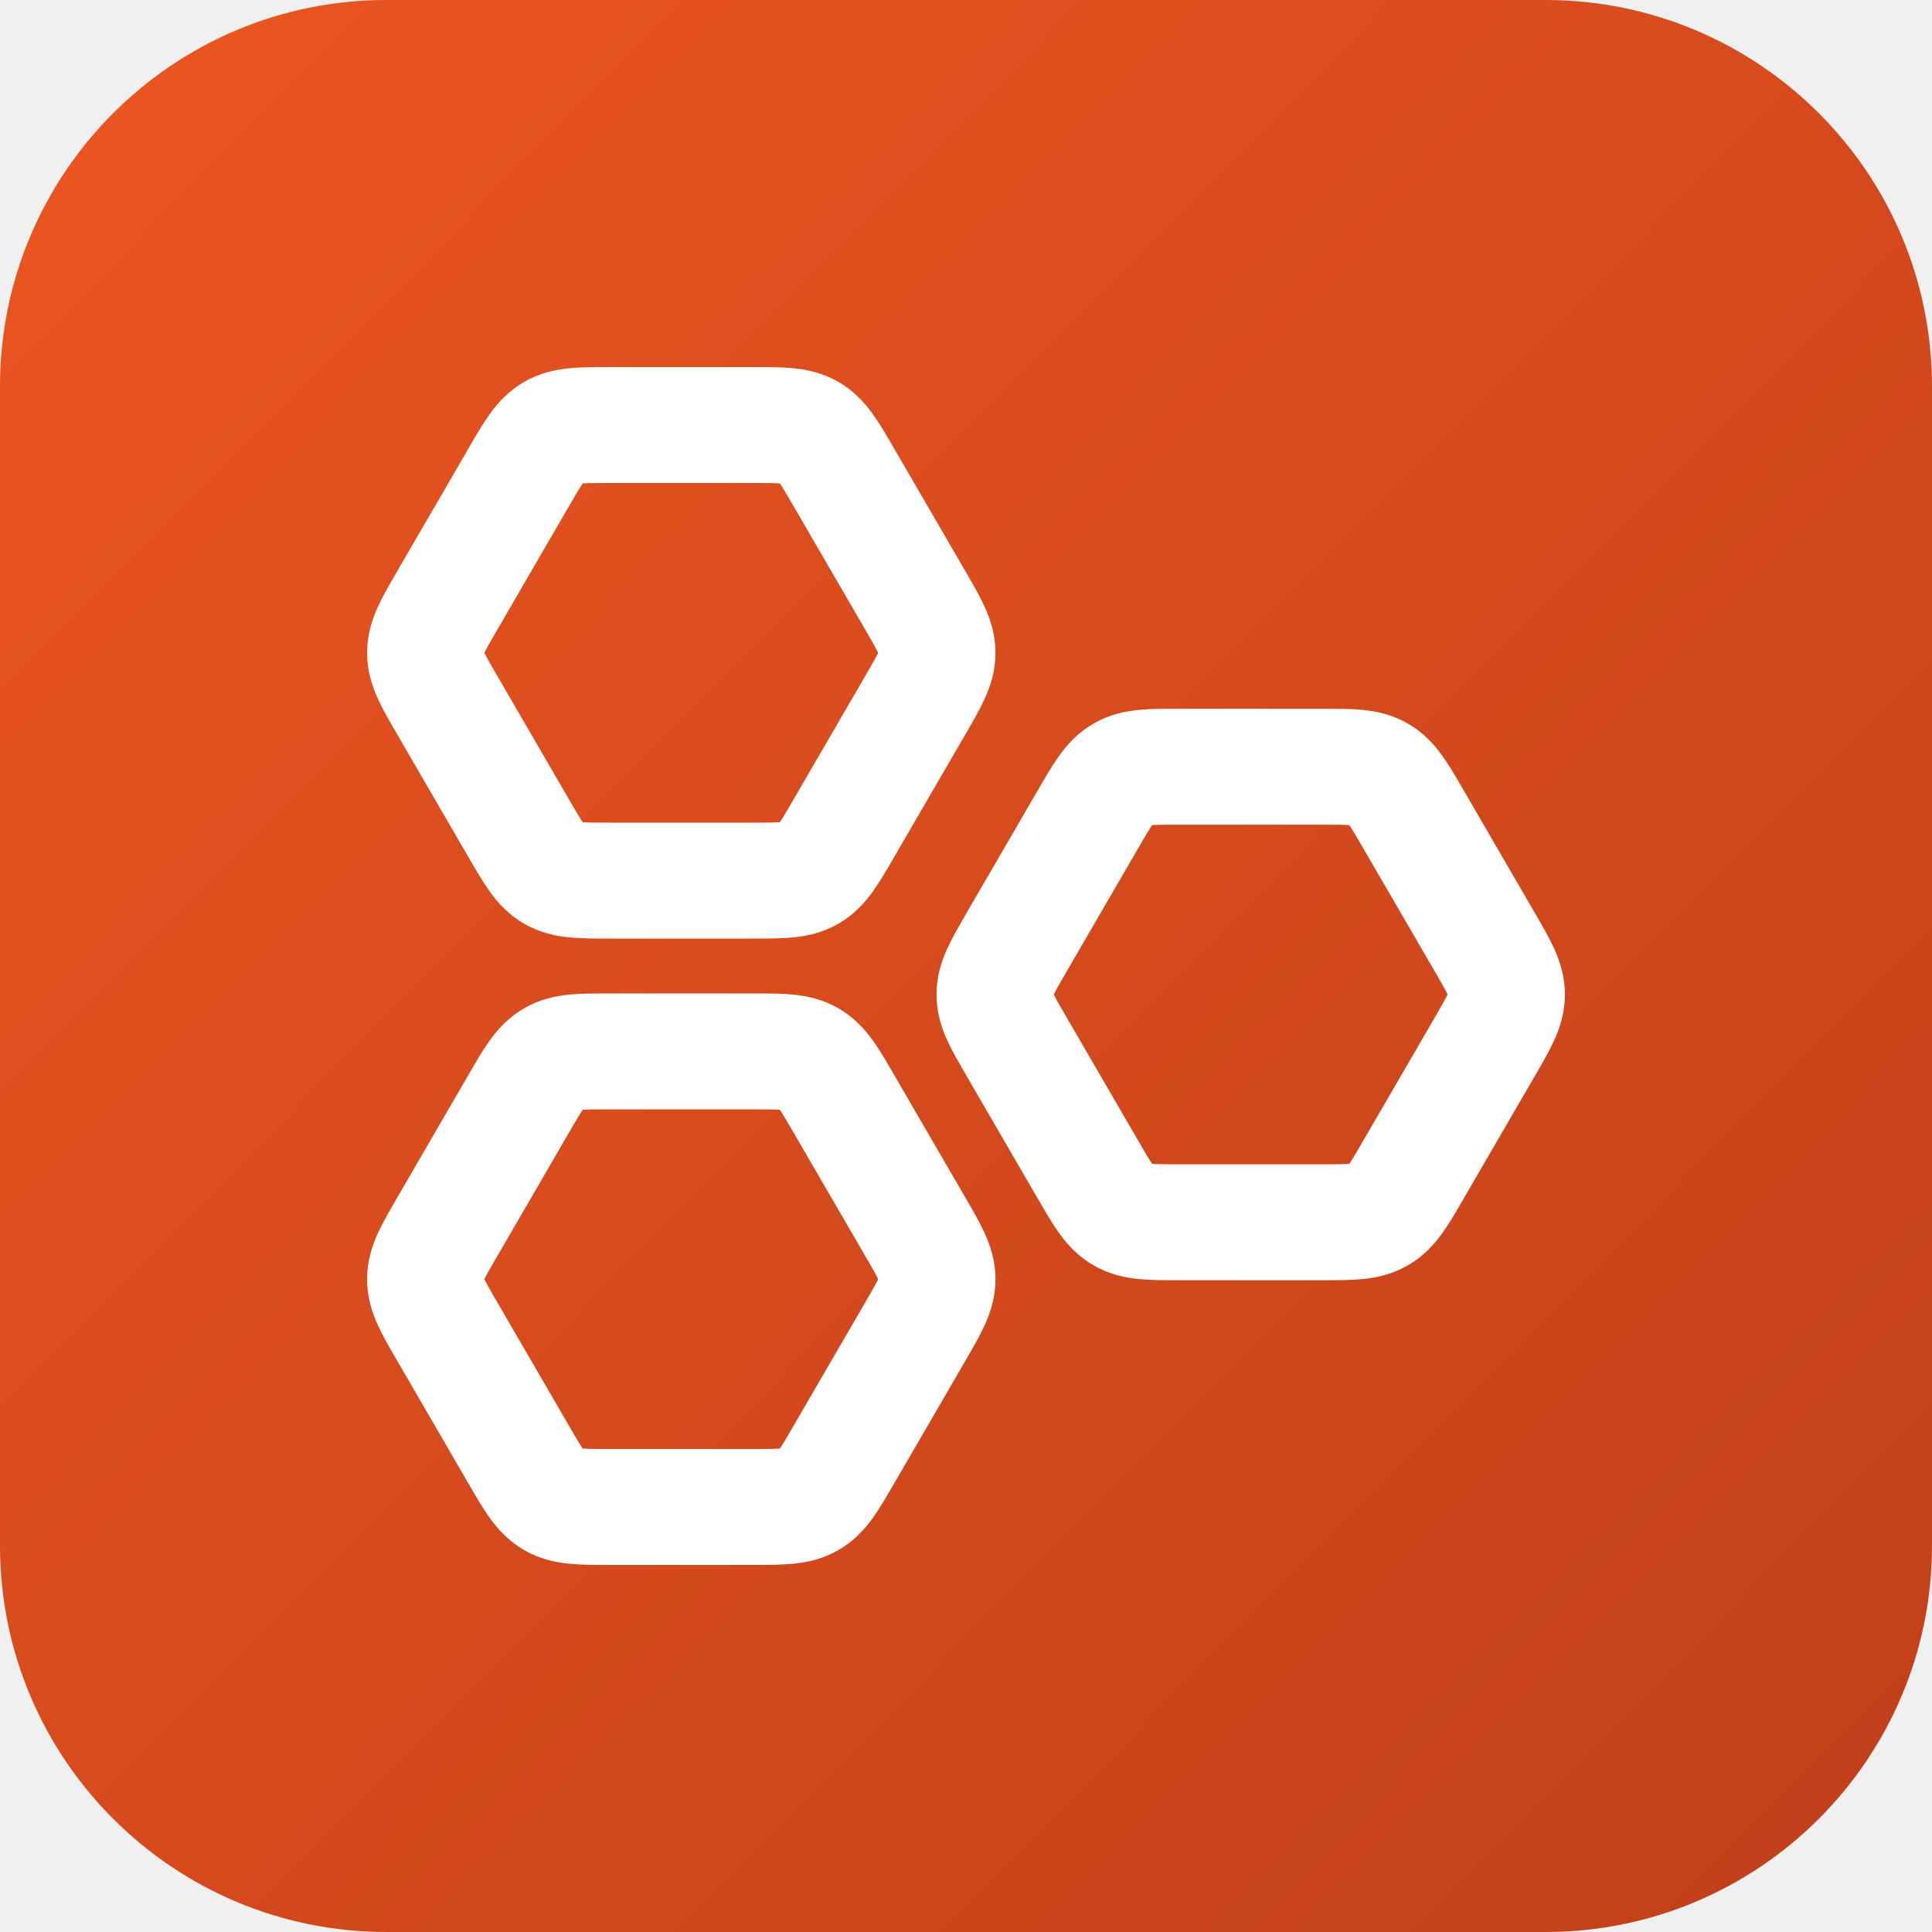
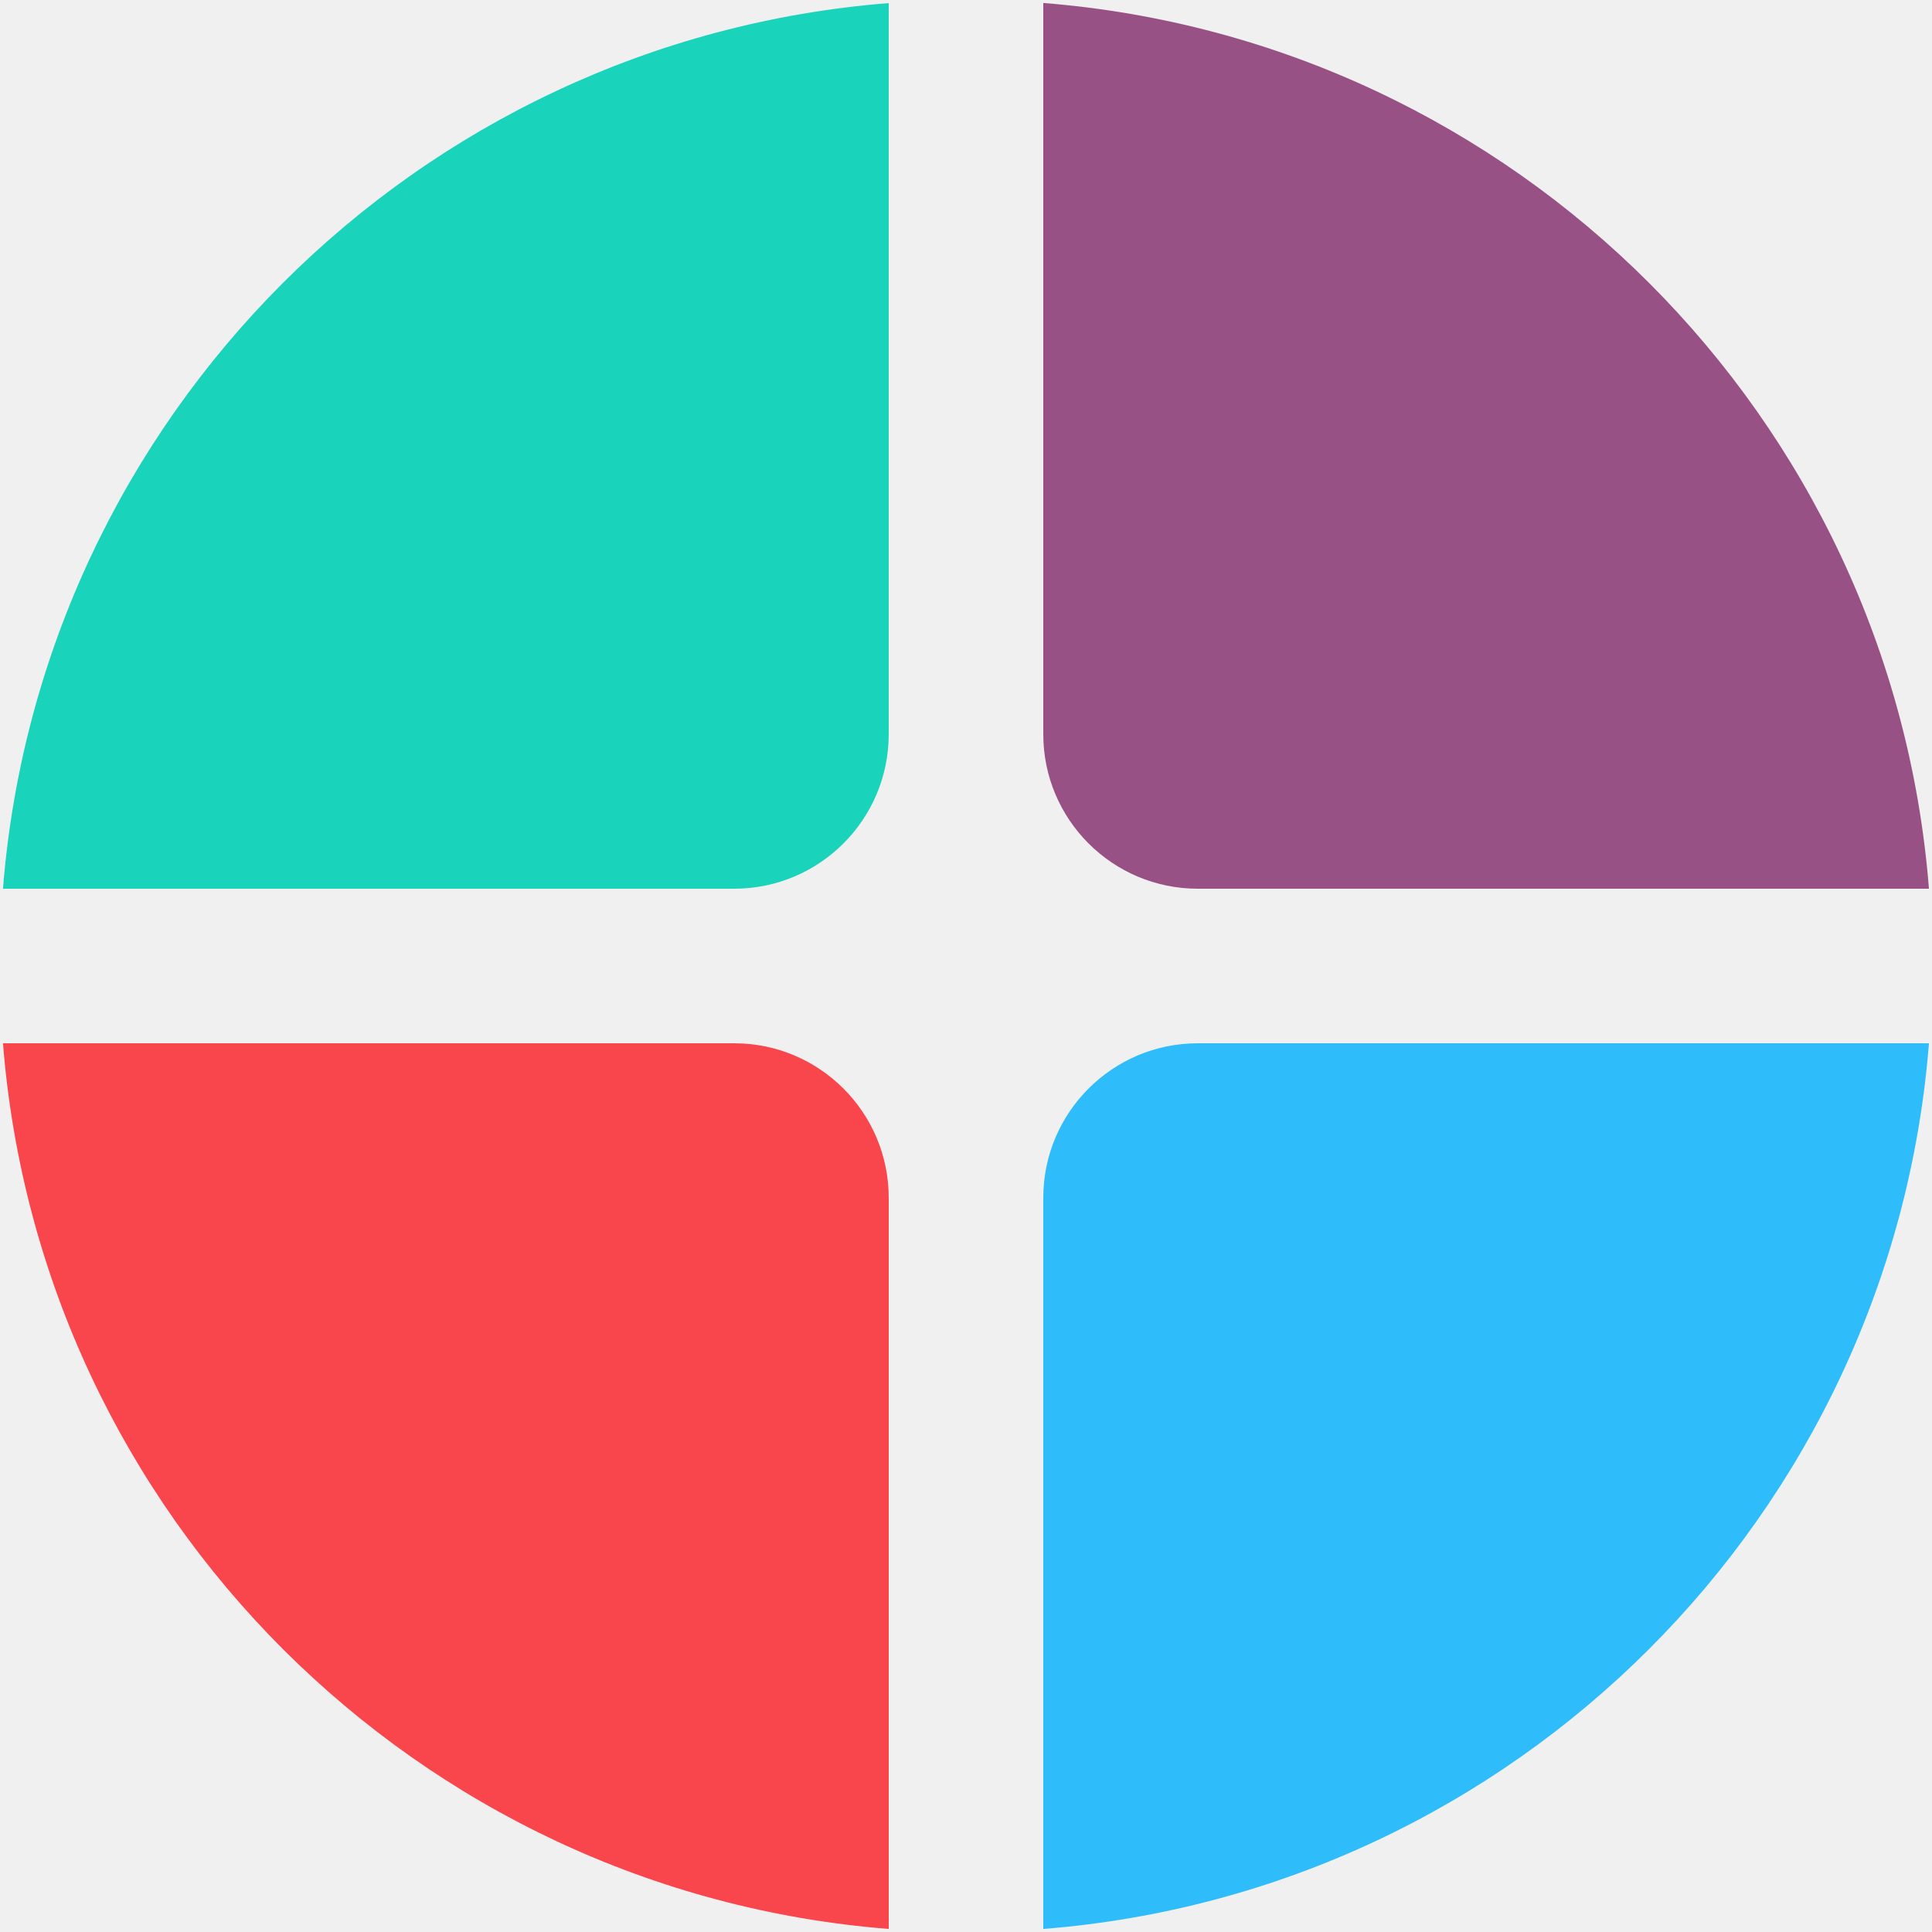
- <svg xmlns="http://www.w3.org/2000/svg" width="50" height="50" viewBox="0 0 50 50" fill="none">
-   <rect width="50" height="50" rx="10" fill="url(#paint0_linear_191_2004)" />
-   <path d="M23.685 15.533C24.07 16.198 24.263 16.53 24.263 16.895C24.263 17.259 24.07 17.592 23.685 18.256L21.843 21.428C21.458 22.093 21.265 22.425 20.947 22.607C20.63 22.79 20.244 22.79 19.473 22.79H15.79C15.019 22.79 14.633 22.79 14.316 22.607C13.998 22.425 13.805 22.093 13.42 21.428L11.579 18.256C11.193 17.592 11 17.259 11 16.895C11 16.53 11.193 16.198 11.579 15.533L13.42 12.361C13.805 11.697 13.998 11.365 14.316 11.182C14.633 11 15.019 11 15.79 11H19.473C20.244 11 20.63 11 20.947 11.182C21.265 11.365 21.458 11.697 21.843 12.361L23.685 15.533Z" stroke="white" stroke-width="3" stroke-linecap="round" stroke-linejoin="round" />
-   <path d="M38.422 24.375C38.807 25.04 39 25.372 39 25.737C39 26.102 38.807 26.434 38.422 27.098L36.58 30.27C36.195 30.935 36.002 31.267 35.684 31.449C35.367 31.632 34.981 31.632 34.21 31.632H30.527C29.756 31.632 29.37 31.632 29.053 31.449C28.735 31.267 28.542 30.935 28.157 30.27L26.315 27.098C25.93 26.434 25.737 26.102 25.737 25.737C25.737 25.372 25.93 25.04 26.315 24.375L28.157 21.203C28.542 20.539 28.735 20.207 29.053 20.024C29.37 19.842 29.756 19.842 30.527 19.842H34.21C34.981 19.842 35.367 19.842 35.684 20.024C36.002 20.207 36.195 20.539 36.58 21.203L38.422 24.375Z" stroke="white" stroke-width="3" stroke-linecap="round" stroke-linejoin="round" />
-   <path d="M23.685 31.744C24.07 32.408 24.263 32.74 24.263 33.105C24.263 33.47 24.07 33.802 23.685 34.467L21.843 37.639C21.458 38.303 21.265 38.635 20.947 38.818C20.63 39 20.244 39 19.473 39H15.79C15.019 39 14.633 39 14.316 38.818C13.998 38.635 13.805 38.303 13.42 37.639L11.579 34.467C11.193 33.802 11 33.47 11 33.105C11 32.74 11.193 32.408 11.579 31.744L13.42 28.572C13.805 27.907 13.998 27.575 14.316 27.393C14.633 27.21 15.019 27.21 15.79 27.21H19.473C20.244 27.21 20.63 27.21 20.947 27.393C21.265 27.575 21.458 27.907 21.843 28.572L23.685 31.744Z" stroke="white" stroke-width="3" stroke-linecap="round" stroke-linejoin="round" />
-   <defs>
-     <linearGradient id="paint0_linear_191_2004" x1="3.409" y1="2.874" x2="47.372" y2="46.337" gradientUnits="userSpaceOnUse">
-       <stop stop-color="#E95420" />
-       <stop offset="1" stop-color="#C3411A" />
-     </linearGradient>
-   </defs>
+ <svg xmlns="http://www.w3.org/2000/svg" width="50" height="50" viewBox="0 0 50 50">
+   <path d="M23 .078V19a4 4 0 0 1-4 4H.077C1.045 10.787 10.788 1.045 23 .08Z" fill="#1AD3BB" />
+   <path d="M49.921 23H31a4 4 0 0 1-4-4V.077C39.212 1.045 48.955 10.788 49.921 23Z" fill="#985184" />
+   <path d="M49.921 27C48.955 39.212 39.212 48.955 27 49.921V31a4 4 0 0 1 4-4h18.921Z" fill="#2EBCFA" />
+   <path d="M23 49.921C10.786 48.955 1.044 39.212.077 27H19a4 4 0 0 1 4 4v18.921Z" fill="#F9464C" />
</svg>
